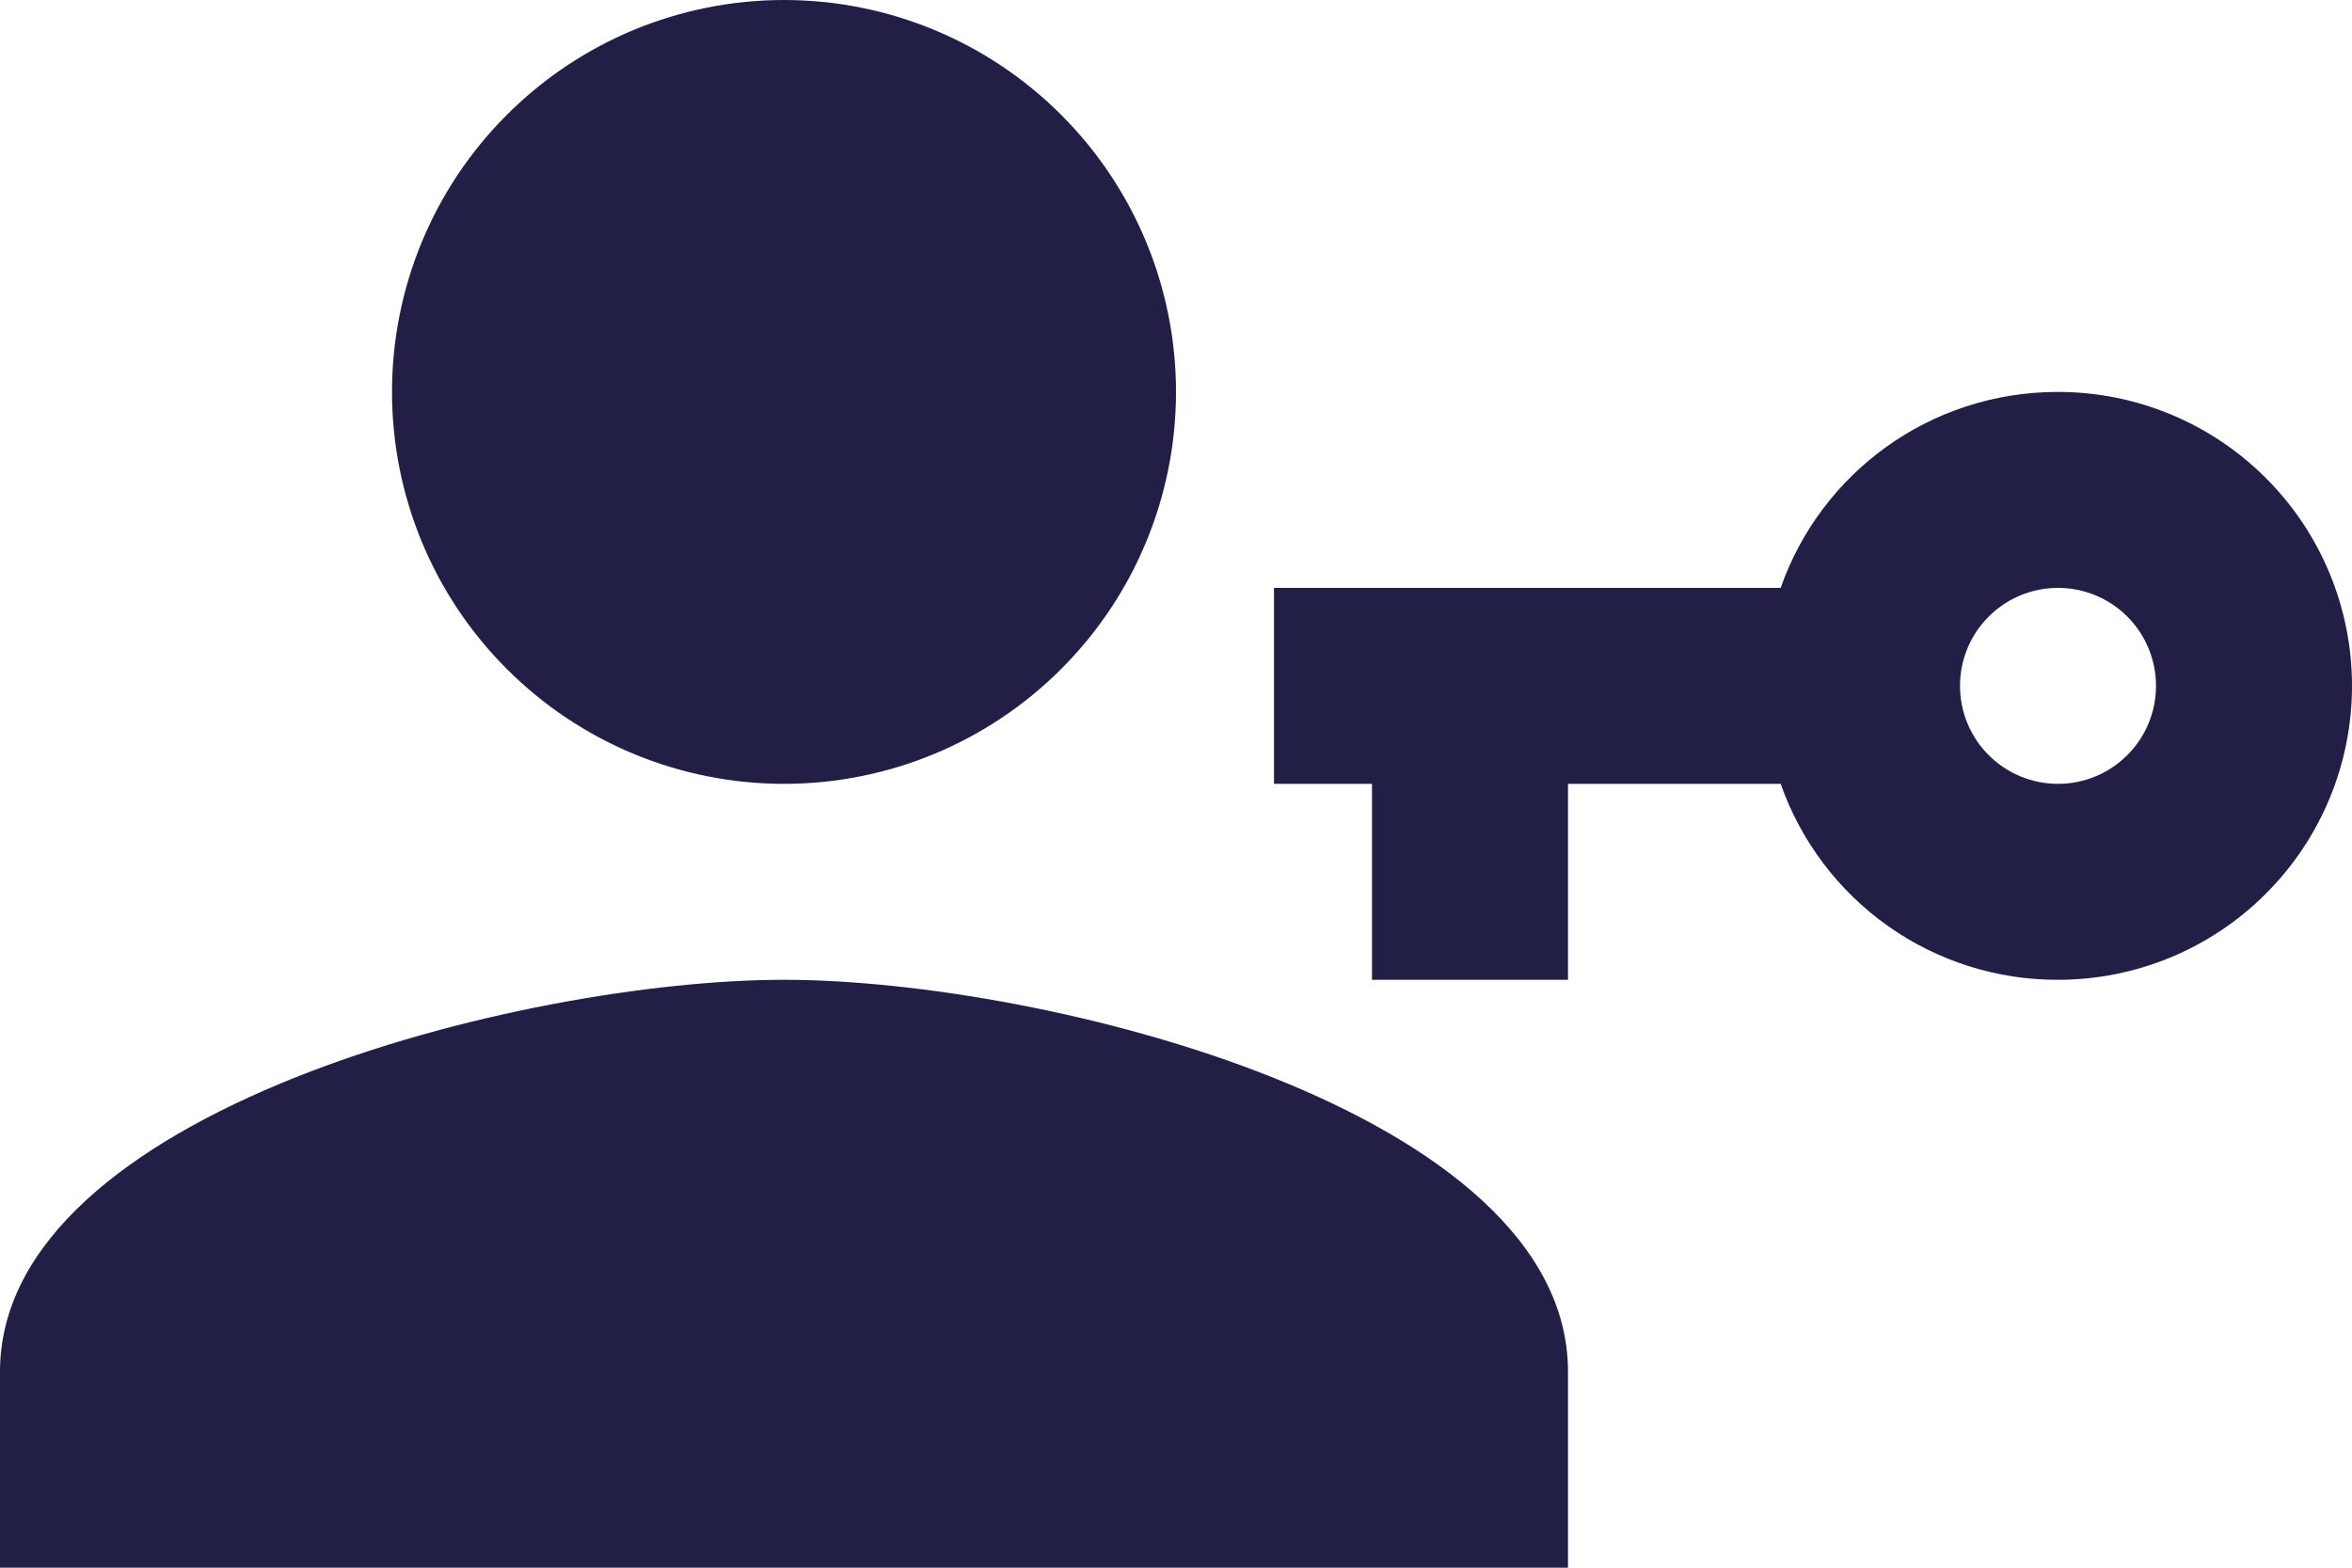
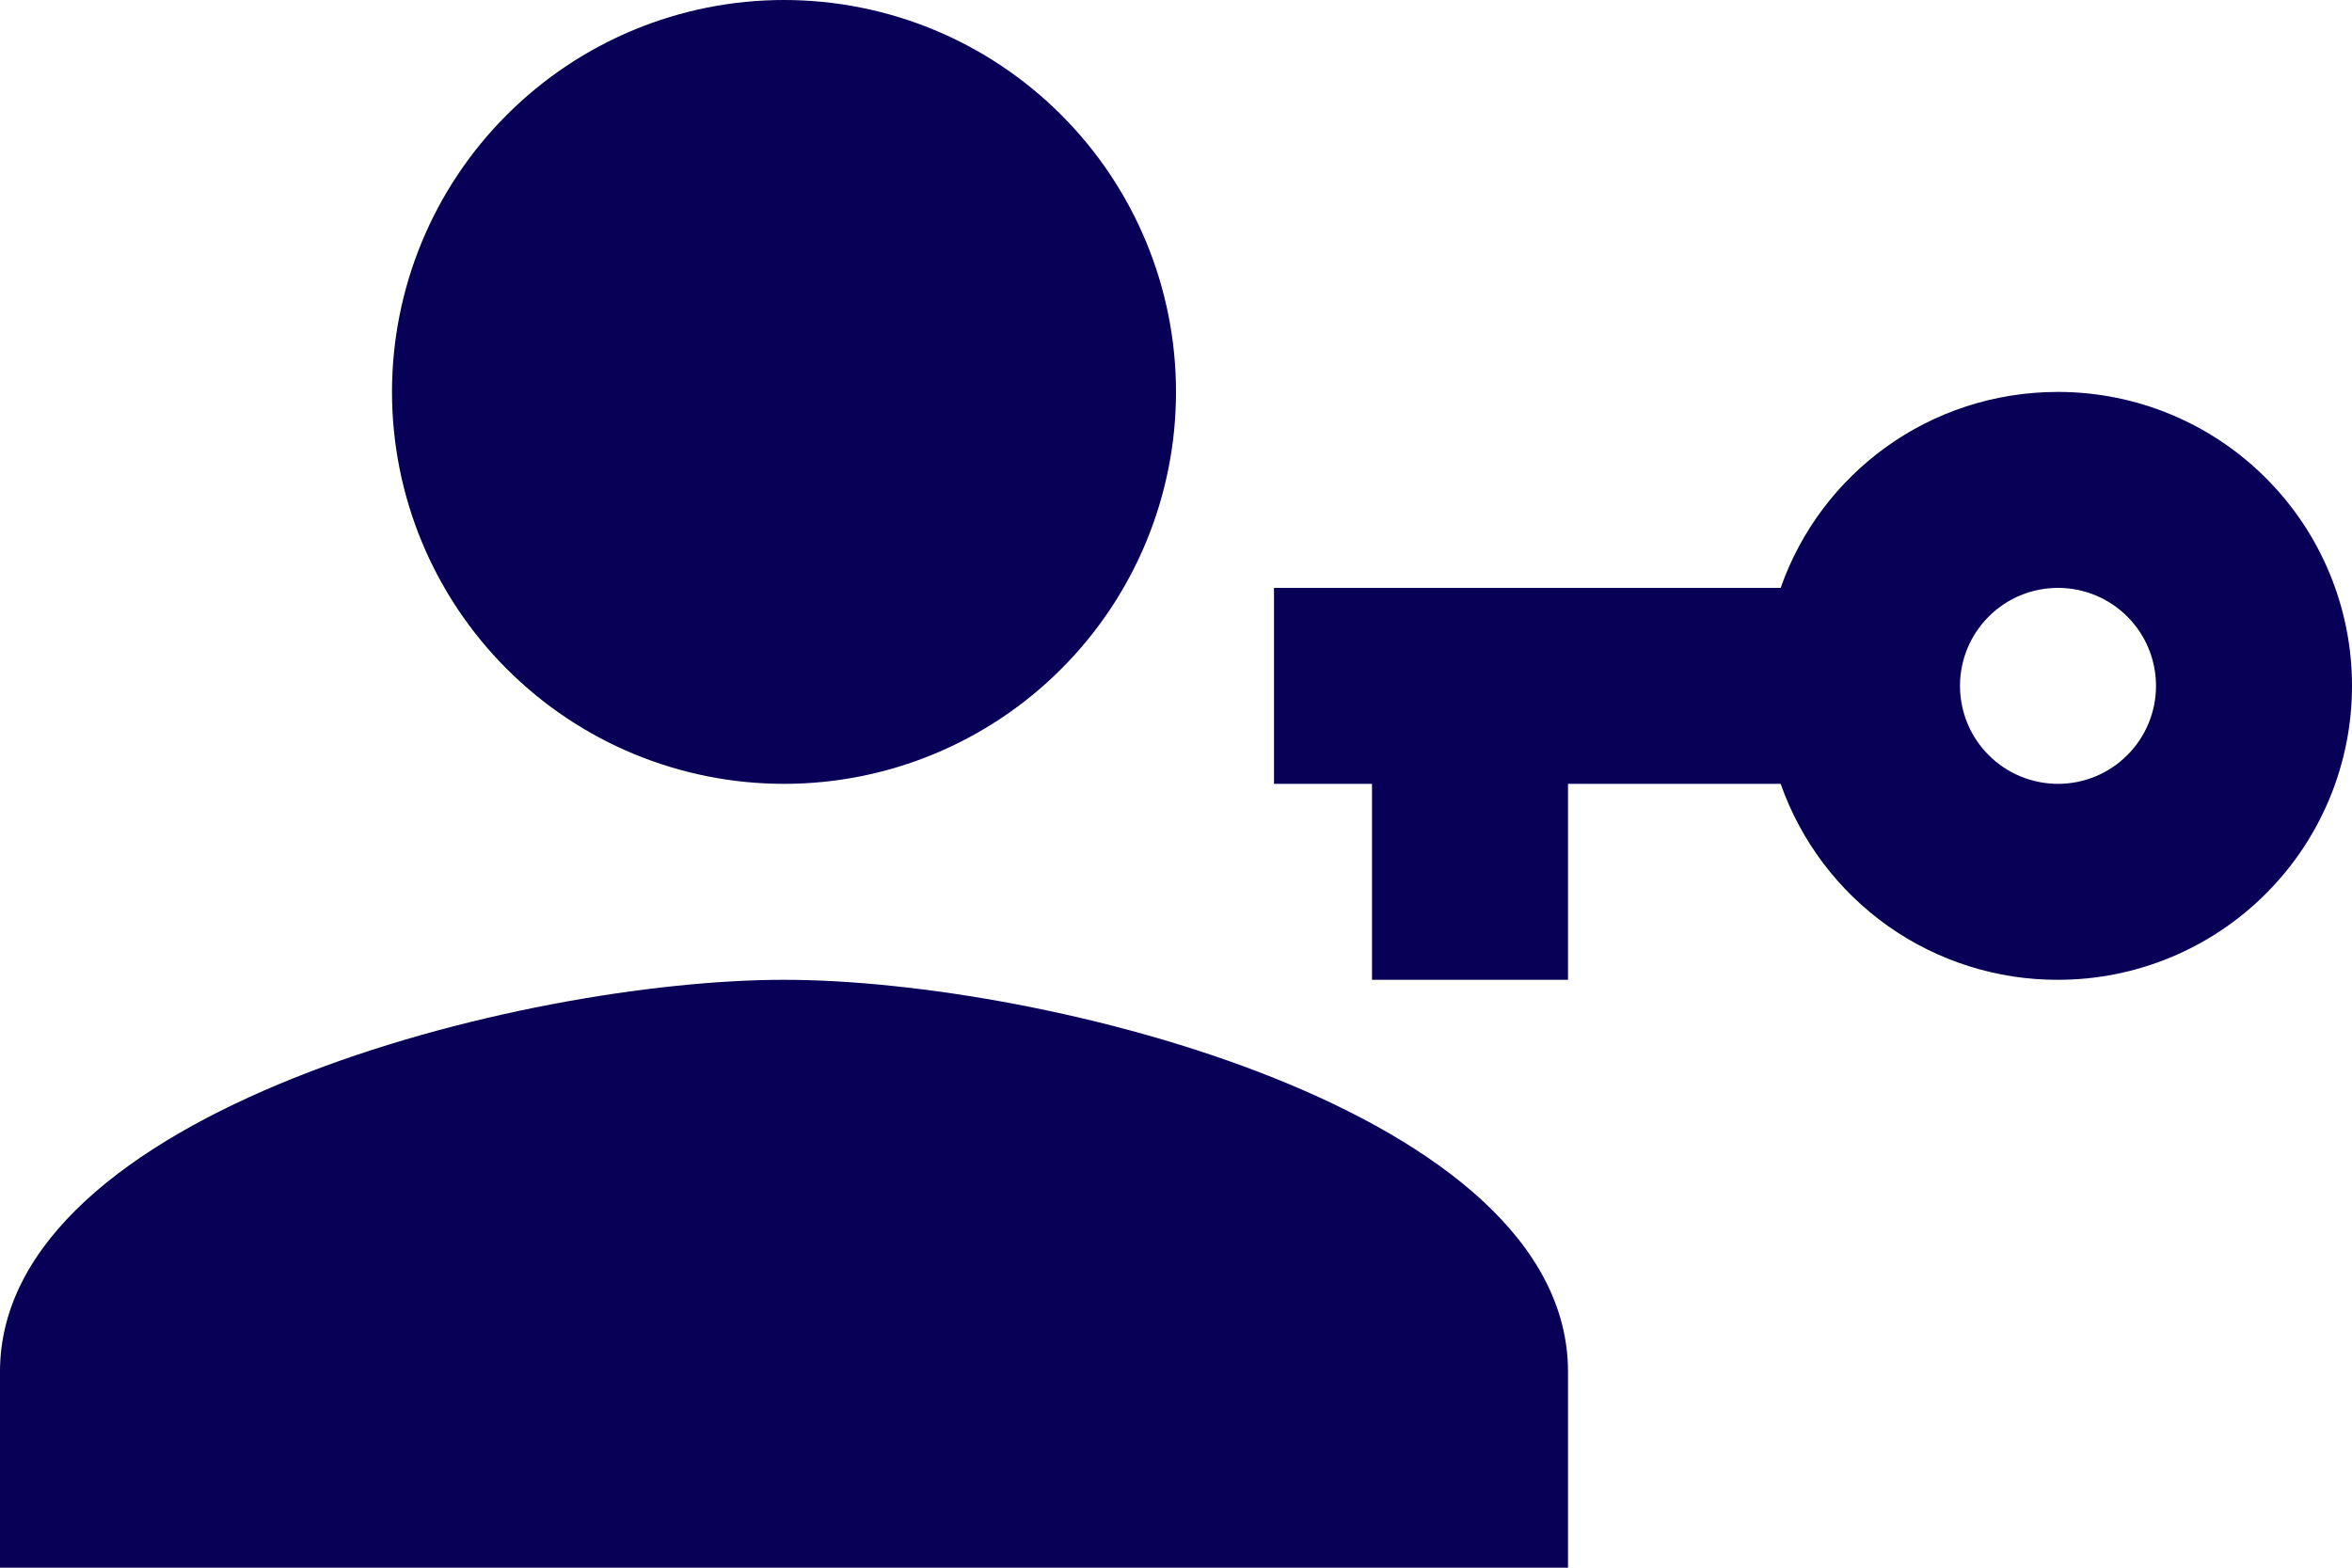
<svg xmlns="http://www.w3.org/2000/svg" width="24" height="16" viewBox="0 0 24 16" fill="none">
-   <path d="M13 6V8H14V10H16V8H18.17C18.376 8.586 18.759 9.093 19.266 9.452C19.773 9.81 20.379 10.002 21 10C21.796 10 22.559 9.684 23.121 9.121C23.684 8.559 24 7.796 24 7C24 6.204 23.684 5.441 23.121 4.879C22.559 4.316 21.796 4 21 4C19.69 4 18.58 4.83 18.17 6H13ZM21 6C21.265 6 21.52 6.105 21.707 6.293C21.895 6.48 22 6.735 22 7C22 7.265 21.895 7.52 21.707 7.707C21.52 7.895 21.265 8 21 8C20.735 8 20.48 7.895 20.293 7.707C20.105 7.52 20 7.265 20 7C20 6.735 20.105 6.48 20.293 6.293C20.48 6.105 20.735 6 21 6ZM8 10C5.33 10 0 11.34 0 14V16H16V14C16 11.34 10.67 10 8 10ZM8 8C9.061 8 10.078 7.579 10.828 6.828C11.579 6.078 12 5.061 12 4C12 2.939 11.579 1.922 10.828 1.172C10.078 0.421 9.061 0 8 0C6.939 0 5.922 0.421 5.172 1.172C4.421 1.922 4 2.939 4 4C4 5.061 4.421 6.078 5.172 6.828C5.922 7.579 6.939 8 8 8Z" fill="#211F45" />
+   <path d="M13 6V8H14V10H16V8H18.17C18.376 8.586 18.759 9.093 19.266 9.452C19.773 9.81 20.379 10.002 21 10C21.796 10 22.559 9.684 23.121 9.121C23.684 8.559 24 7.796 24 7C24 6.204 23.684 5.441 23.121 4.879C22.559 4.316 21.796 4 21 4C19.69 4 18.58 4.83 18.17 6H13ZM21 6C21.265 6 21.52 6.105 21.707 6.293C21.895 6.48 22 6.735 22 7C22 7.265 21.895 7.52 21.707 7.707C21.52 7.895 21.265 8 21 8C20.735 8 20.48 7.895 20.293 7.707C20.105 7.52 20 7.265 20 7C20 6.735 20.105 6.48 20.293 6.293C20.48 6.105 20.735 6 21 6ZM8 10C5.33 10 0 11.34 0 14V16H16V14C16 11.34 10.67 10 8 10ZM8 8C9.061 8 10.078 7.579 10.828 6.828C11.579 6.078 12 5.061 12 4C12 2.939 11.579 1.922 10.828 1.172C10.078 0.421 9.061 0 8 0C6.939 0 5.922 0.421 5.172 1.172C4.421 1.922 4 2.939 4 4C4 5.061 4.421 6.078 5.172 6.828C5.922 7.579 6.939 8 8 8Z" fill="#080056" />
</svg>
